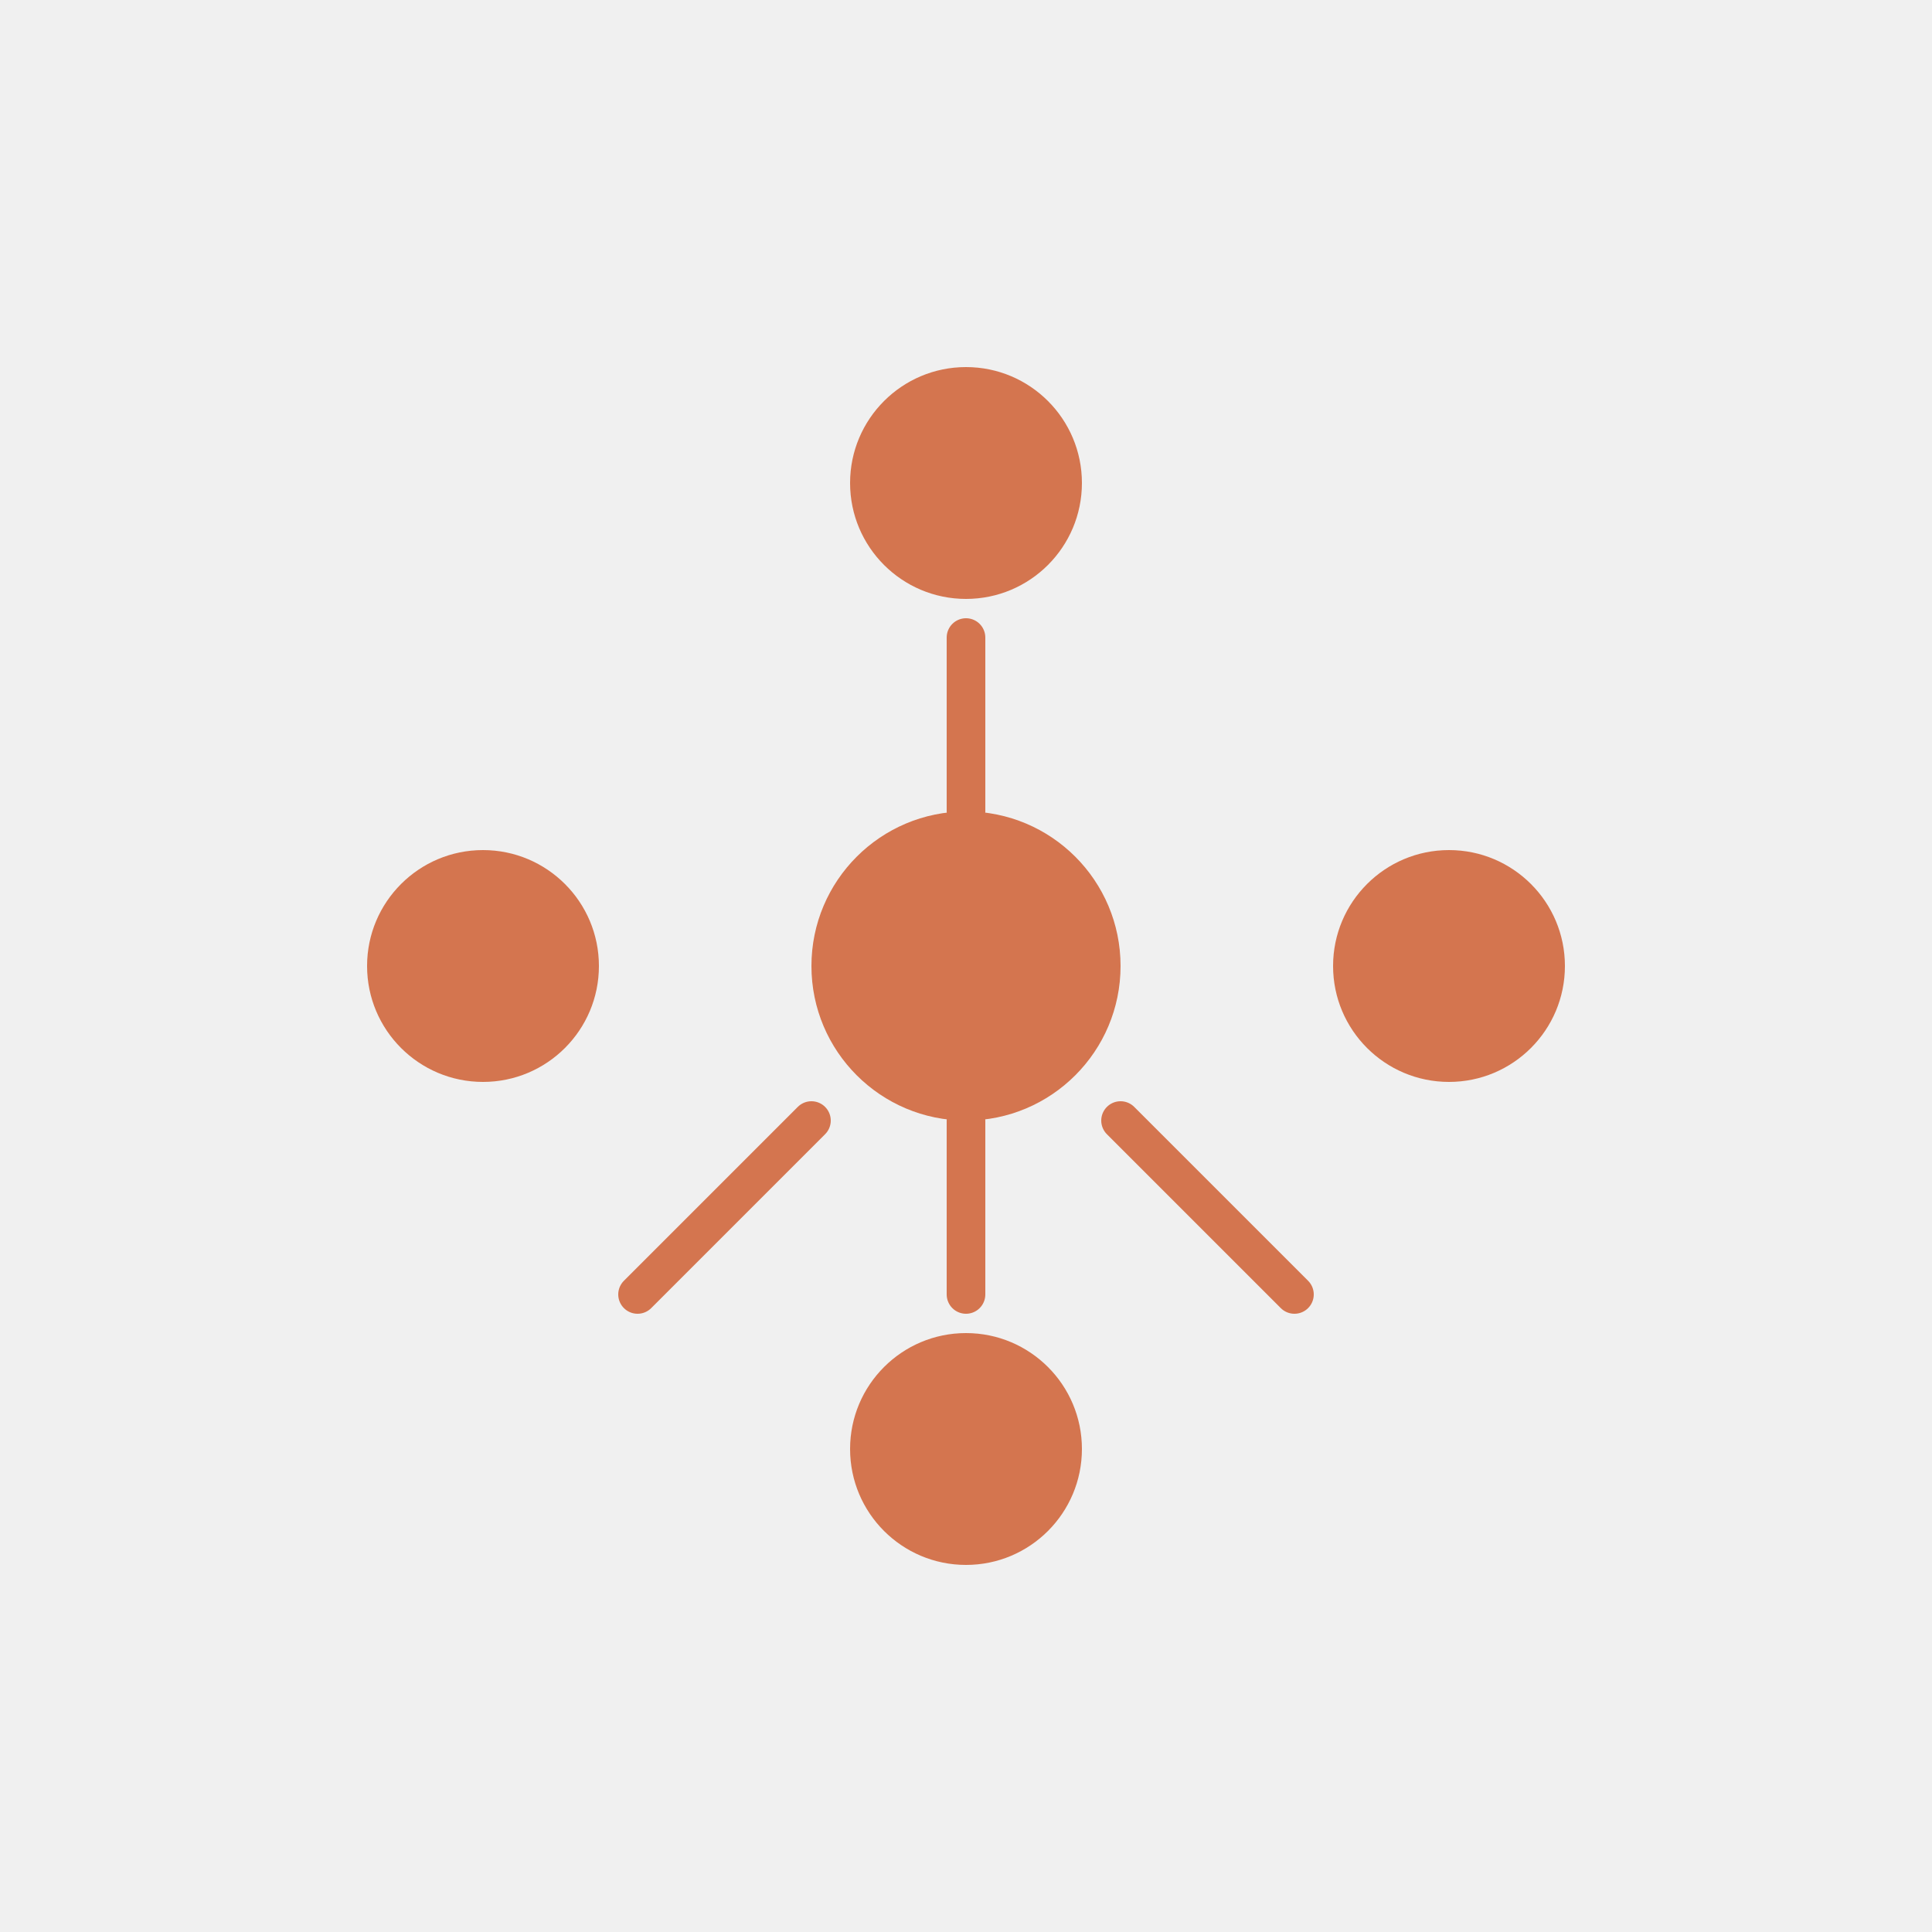
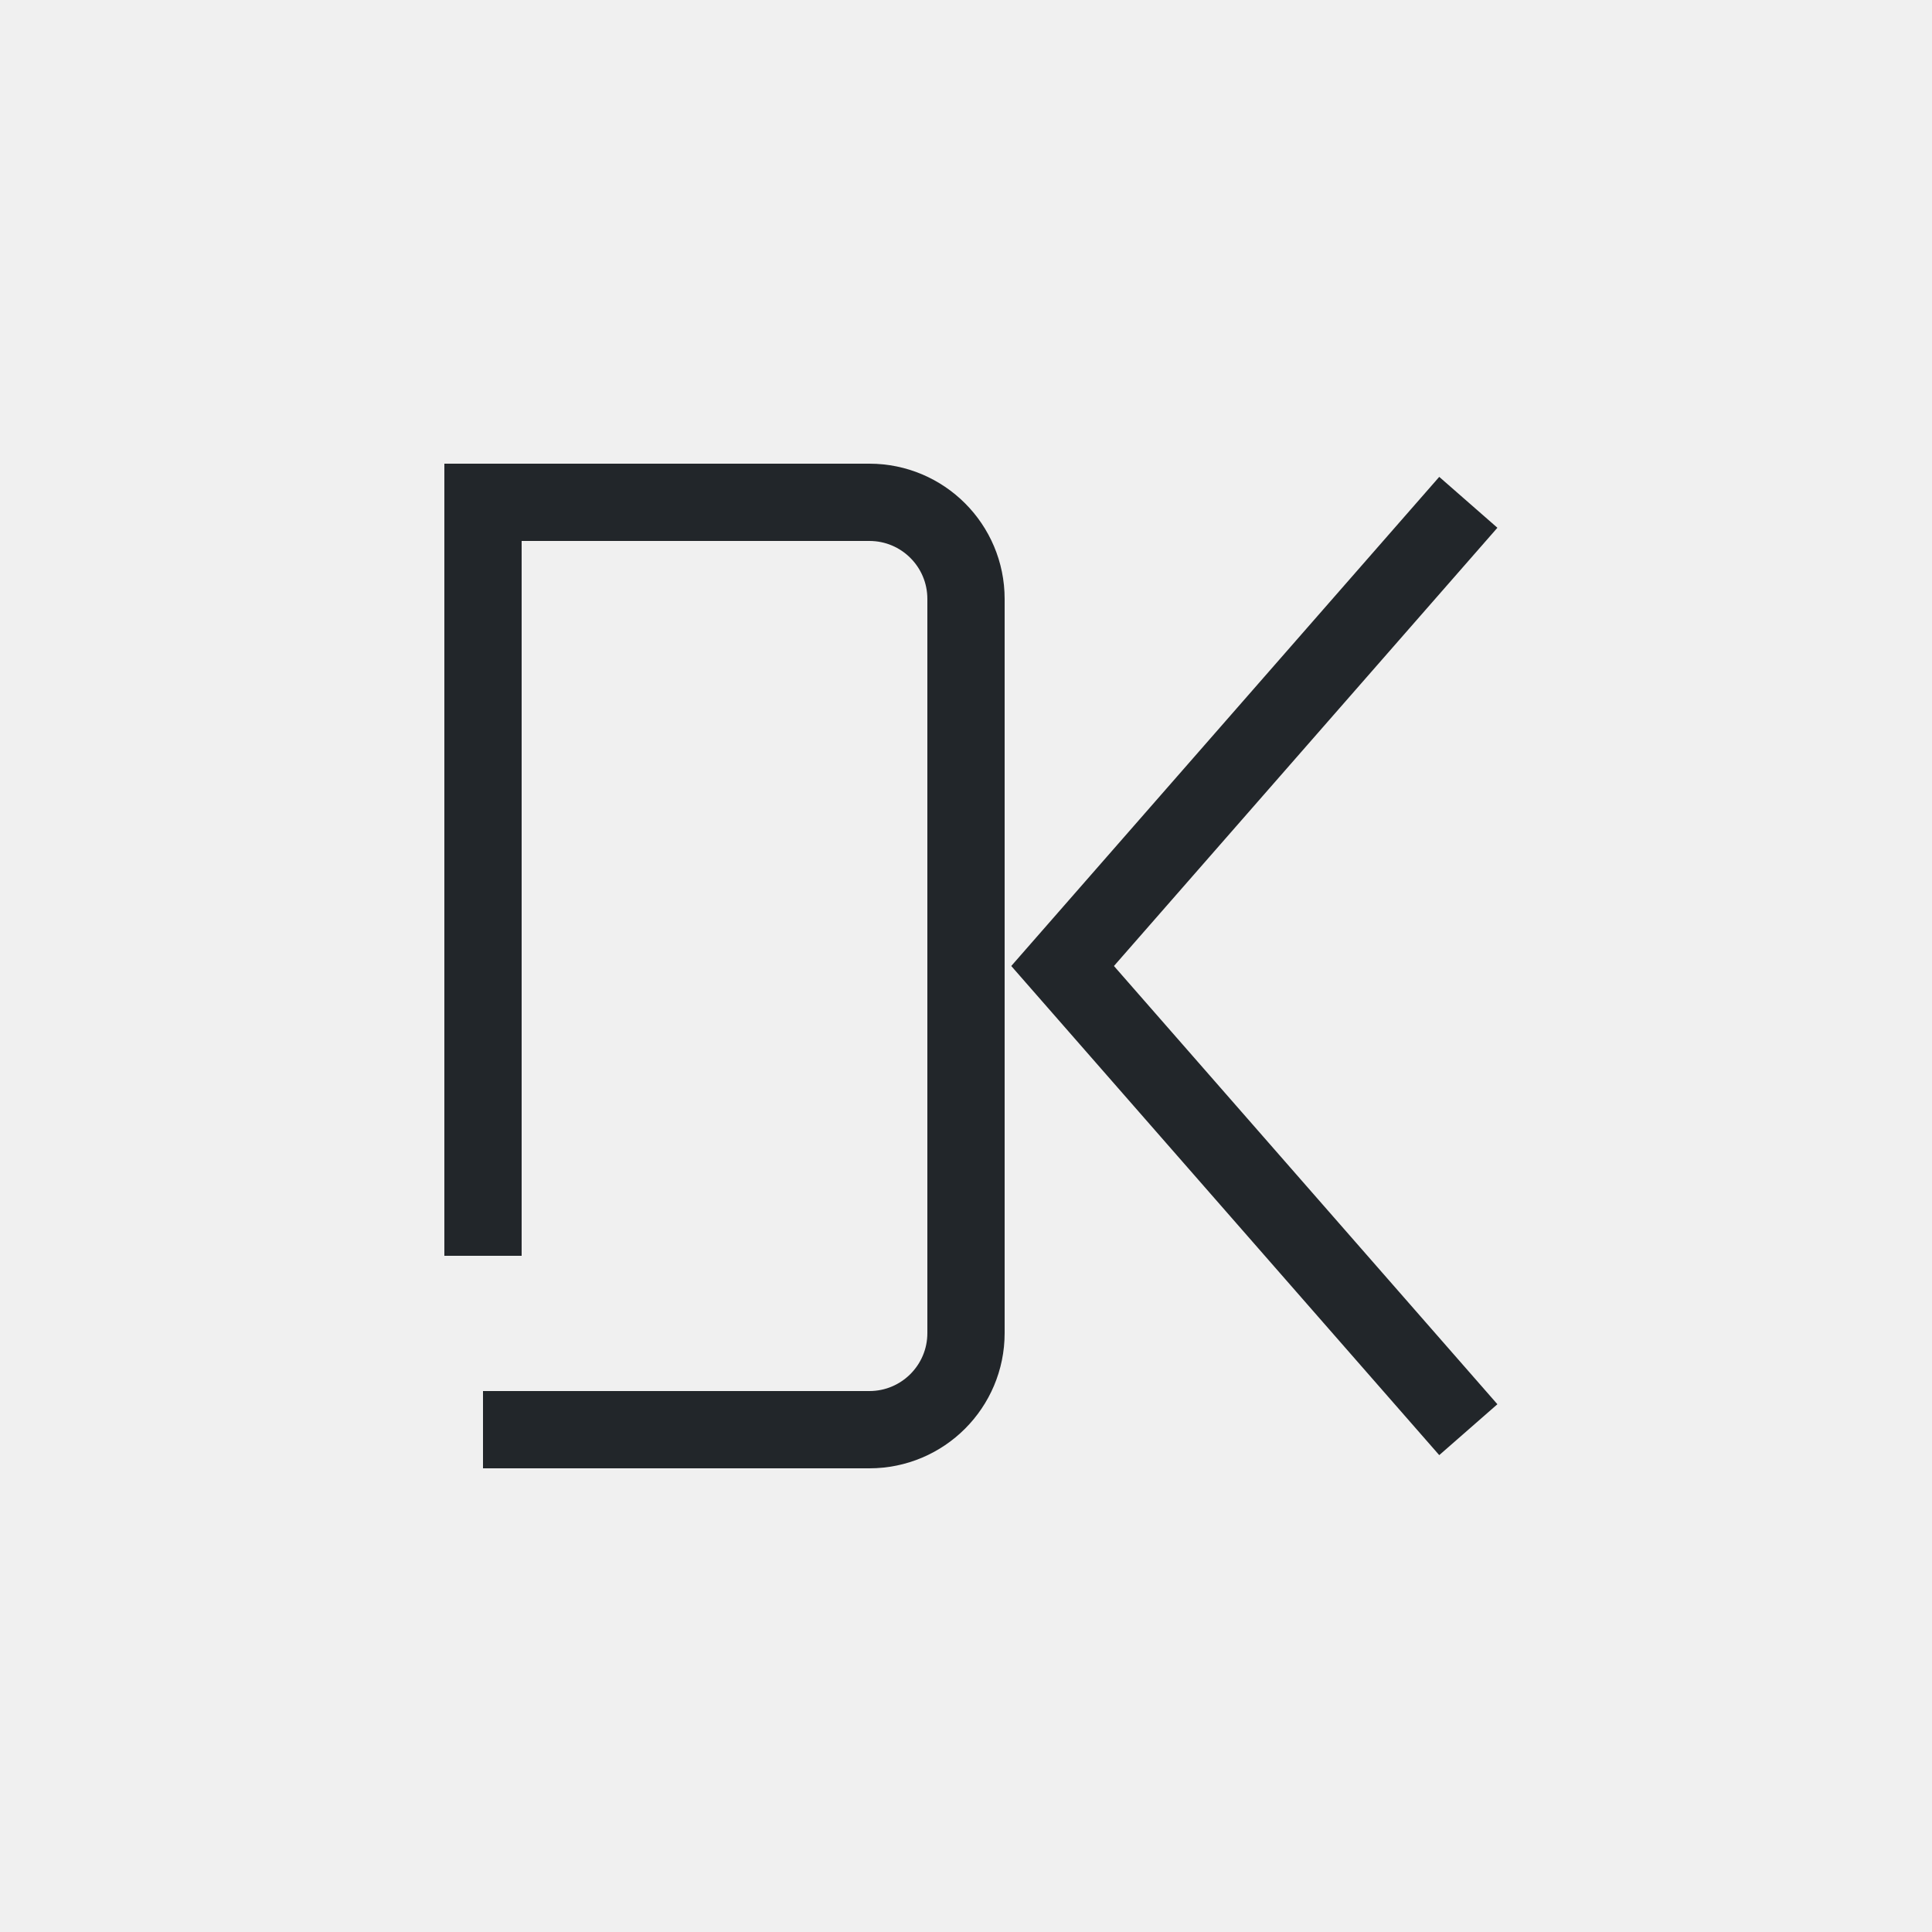
- <svg xmlns="http://www.w3.org/2000/svg" viewBox="0 0 100 100">
+ <svg xmlns="http://www.w3.org/2000/svg" viewBox="0 0 200 200" width="100%" height="100%" role="img" aria-label="Delon Khaerun Alief minimalist logo">
  <defs>
    <style>
-       @media (prefers-color-scheme: dark) {
-         .mark { fill: #64B5F6; }
+       svg{display:block}
+       .stroke{fill:none;stroke:#22262a;stroke-width:8;stroke-linecap:butt;stroke-linejoin:miter}
+       .inner{fill:#ffffff}
+       @media (prefers-color-scheme: dark){
+         .stroke{stroke:#ffffff}
+         .inner{fill:#0D1117}
      }
    </style>
  </defs>
-   <circle cx="50" cy="50" r="8" class="mark" fill="#D4754F" />
-   <circle cx="50" cy="25" r="6" class="mark" fill="#D4754F" />
-   <circle cx="75" cy="50" r="6" class="mark" fill="#D4754F" />
-   <circle cx="50" cy="75" r="6" class="mark" fill="#D4754F" />
-   <circle cx="25" cy="50" r="6" class="mark" fill="#D4754F" />
-   <line x1="50" y1="33" x2="50" y2="42" stroke="#D4754F" stroke-width="2" stroke-linecap="round" />
-   <line x1="58" y1="58" x2="67" y2="67" stroke="#D4754F" stroke-width="2" stroke-linecap="round" />
-   <line x1="50" y1="58" x2="50" y2="67" stroke="#D4754F" stroke-width="2" stroke-linecap="round" />
-   <line x1="42" y1="58" x2="33" y2="67" stroke="#D4754F" stroke-width="2" stroke-linecap="round" />
+   <path d="M 50 130 L 50 52 L 90 52 A 10 10 0 0 1 100 62 L 100 138 A 10 10 0 0 1 90 148 L 50 148" class="stroke" stroke-linecap="butt" stroke-linejoin="miter" />
+   <polyline points="152,52 110,100 152,148" class="stroke" stroke-linecap="butt" stroke-linejoin="miter" />
</svg>
